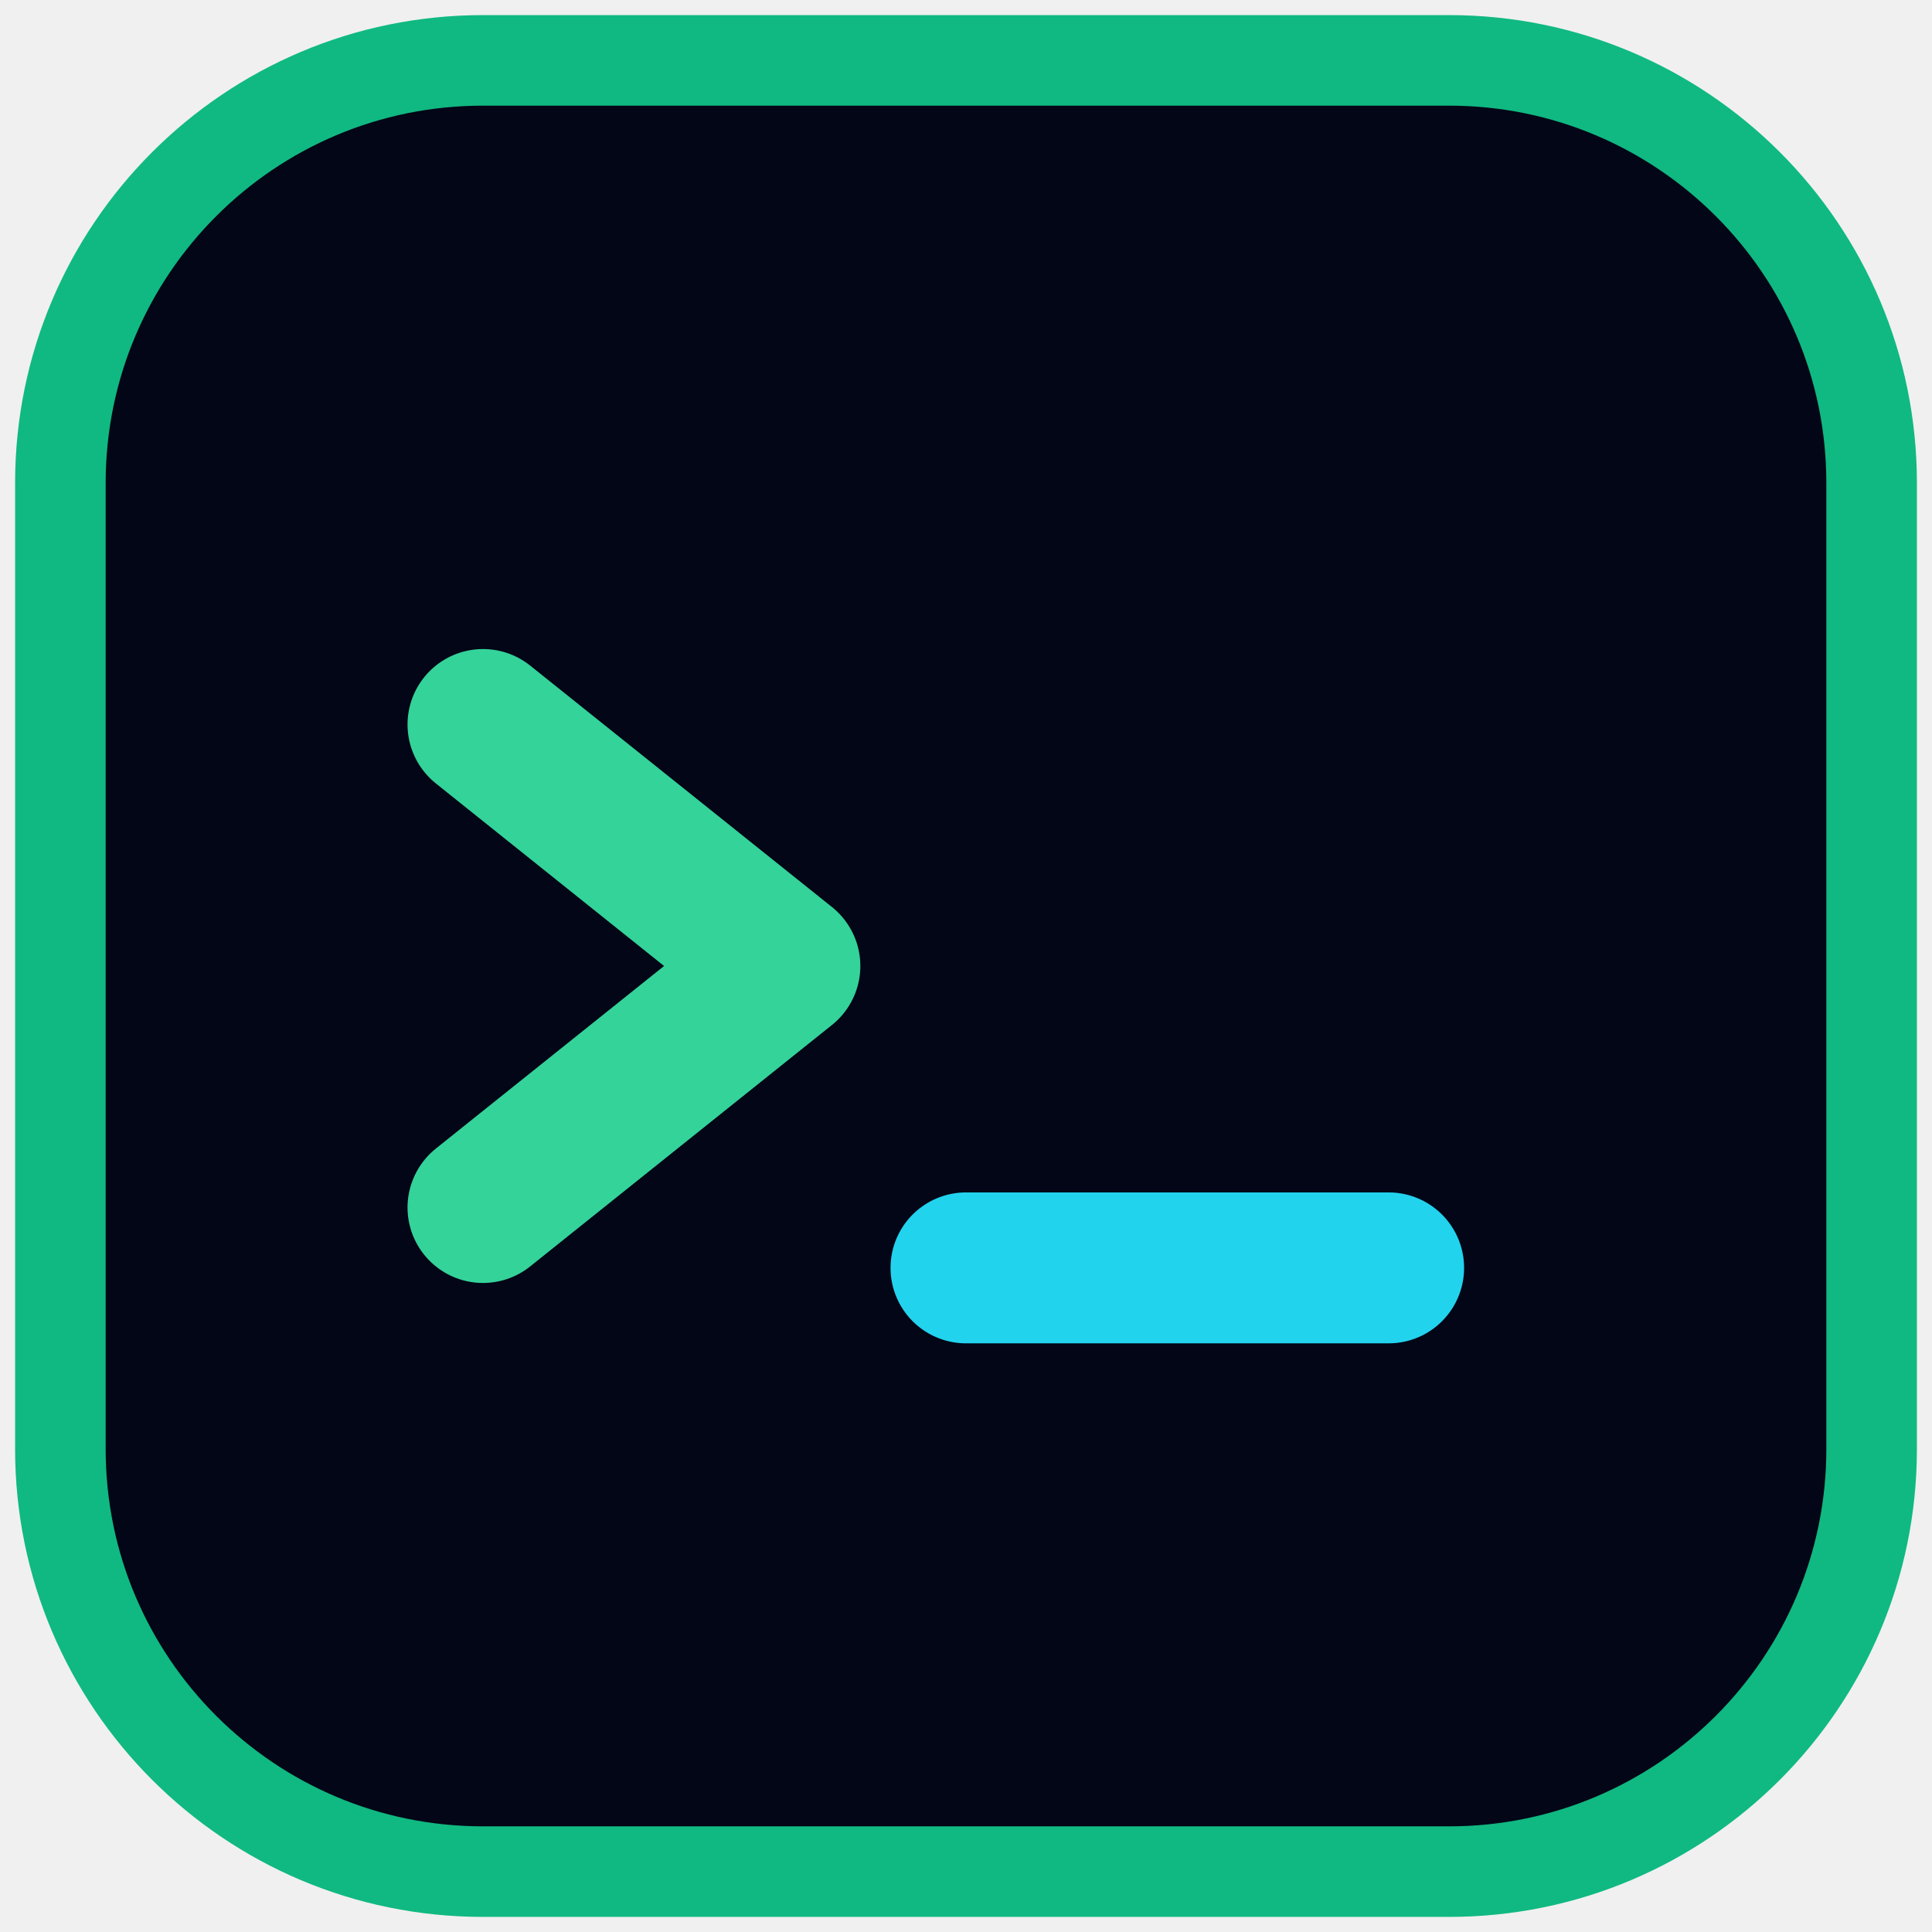
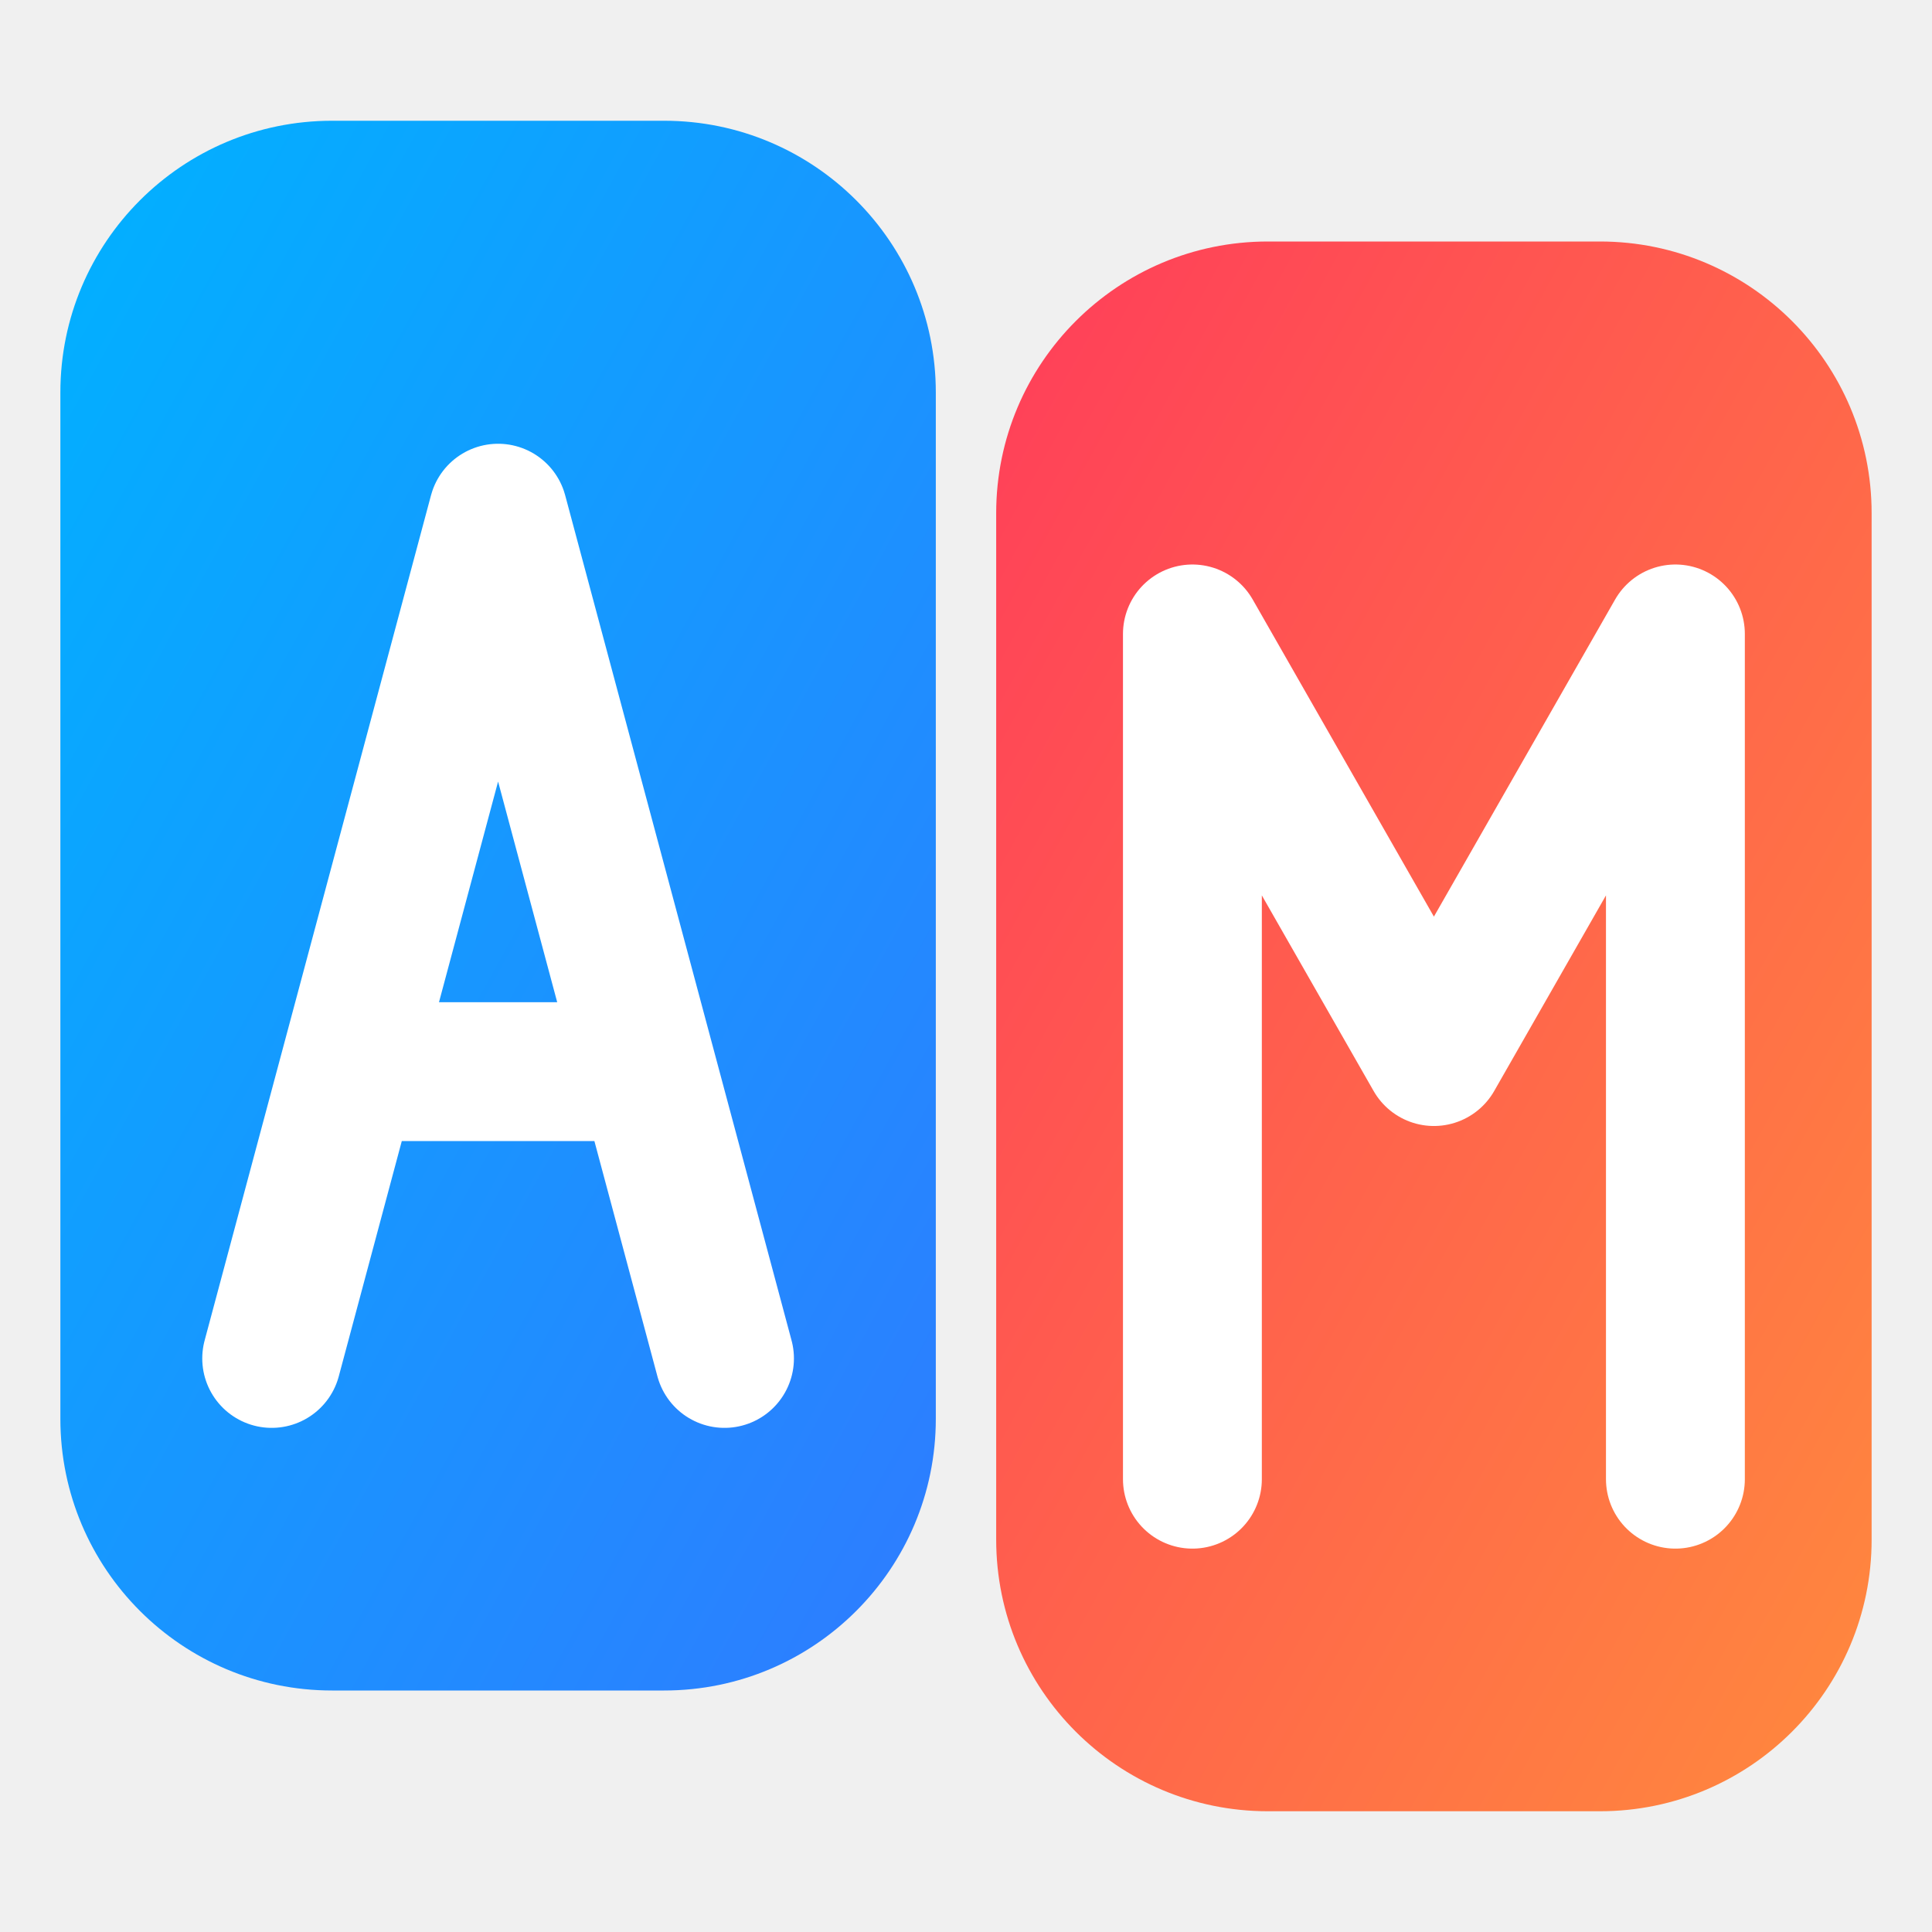
<svg xmlns="http://www.w3.org/2000/svg" viewBox="0 0 64 64" width="64" height="64">
-   <rect x="2" y="2" width="60" height="60" rx="14" fill="#020617" stroke="#10b981" stroke-width="3" />
-   <path d="M16 24 L26 32 L16 40" fill="none" stroke="#34d399" stroke-width="5" stroke-linecap="round" stroke-linejoin="round" />
-   <line x1="32" y1="42" x2="46" y2="42" stroke="#22d3ee" stroke-width="5" stroke-linecap="round" />
+   <defs>
+     <linearGradient id="b" x1="0" y1="0" x2="1" y2="1">
+       <stop offset="0" stop-color="#00b2ff" />
+       <stop offset="1" stop-color="#2f7bff" />
+     </linearGradient>
+     <linearGradient id="r" x1="0" y1="0" x2="1" y2="1">
+       <stop offset="0" stop-color="#ff3d5a" />
+       <stop offset="1" stop-color="#ff8a3d" />
+     </linearGradient>
+   </defs>
+   <rect x="2" y="4" width="29" height="52" rx="9" fill="url(#b)" />
+   <path d="M9 45 L16.5 17 L24 45 M11.6 35.5 H21.4" fill="none" stroke="#fff" stroke-width="4.6" stroke-linecap="round" stroke-linejoin="round" />
+   <rect x="33" y="8" width="29" height="52" rx="9" fill="url(#r)" />
+   <path d="M39.5 49 V21 L47.5 35 L55.5 21 V49" fill="none" stroke="#fff" stroke-width="4.6" stroke-linecap="round" stroke-linejoin="round" />
</svg>
